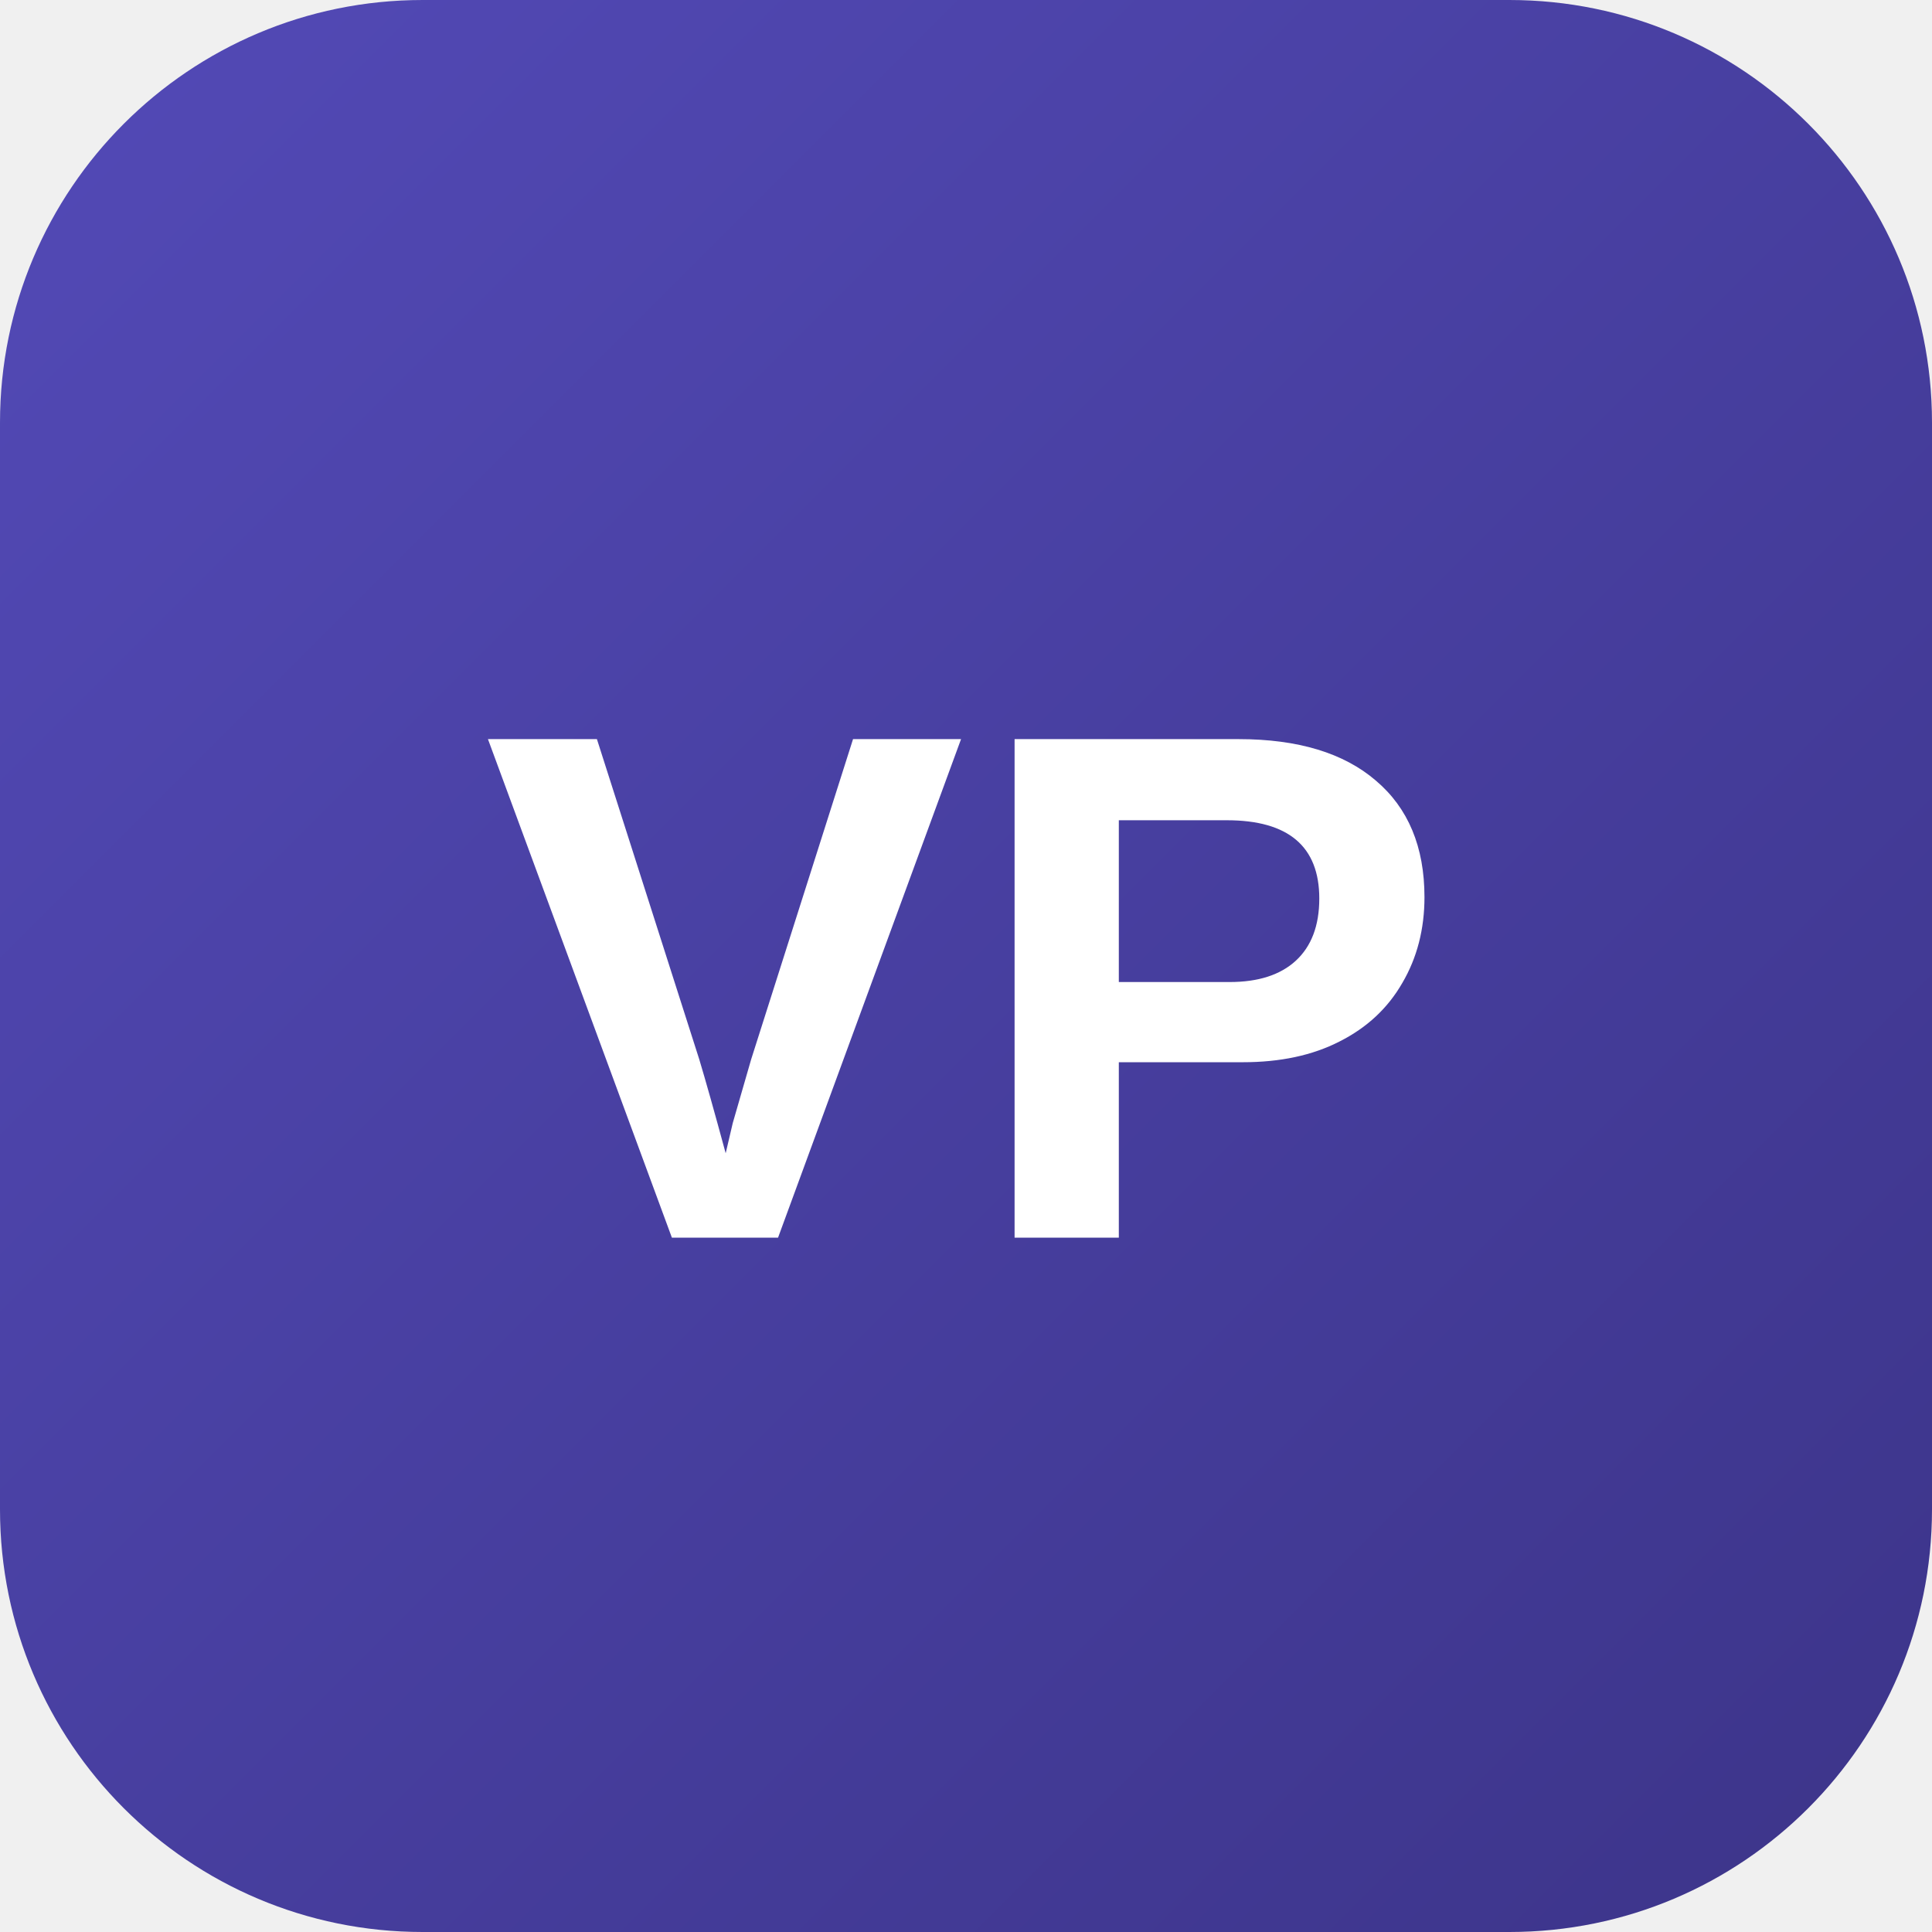
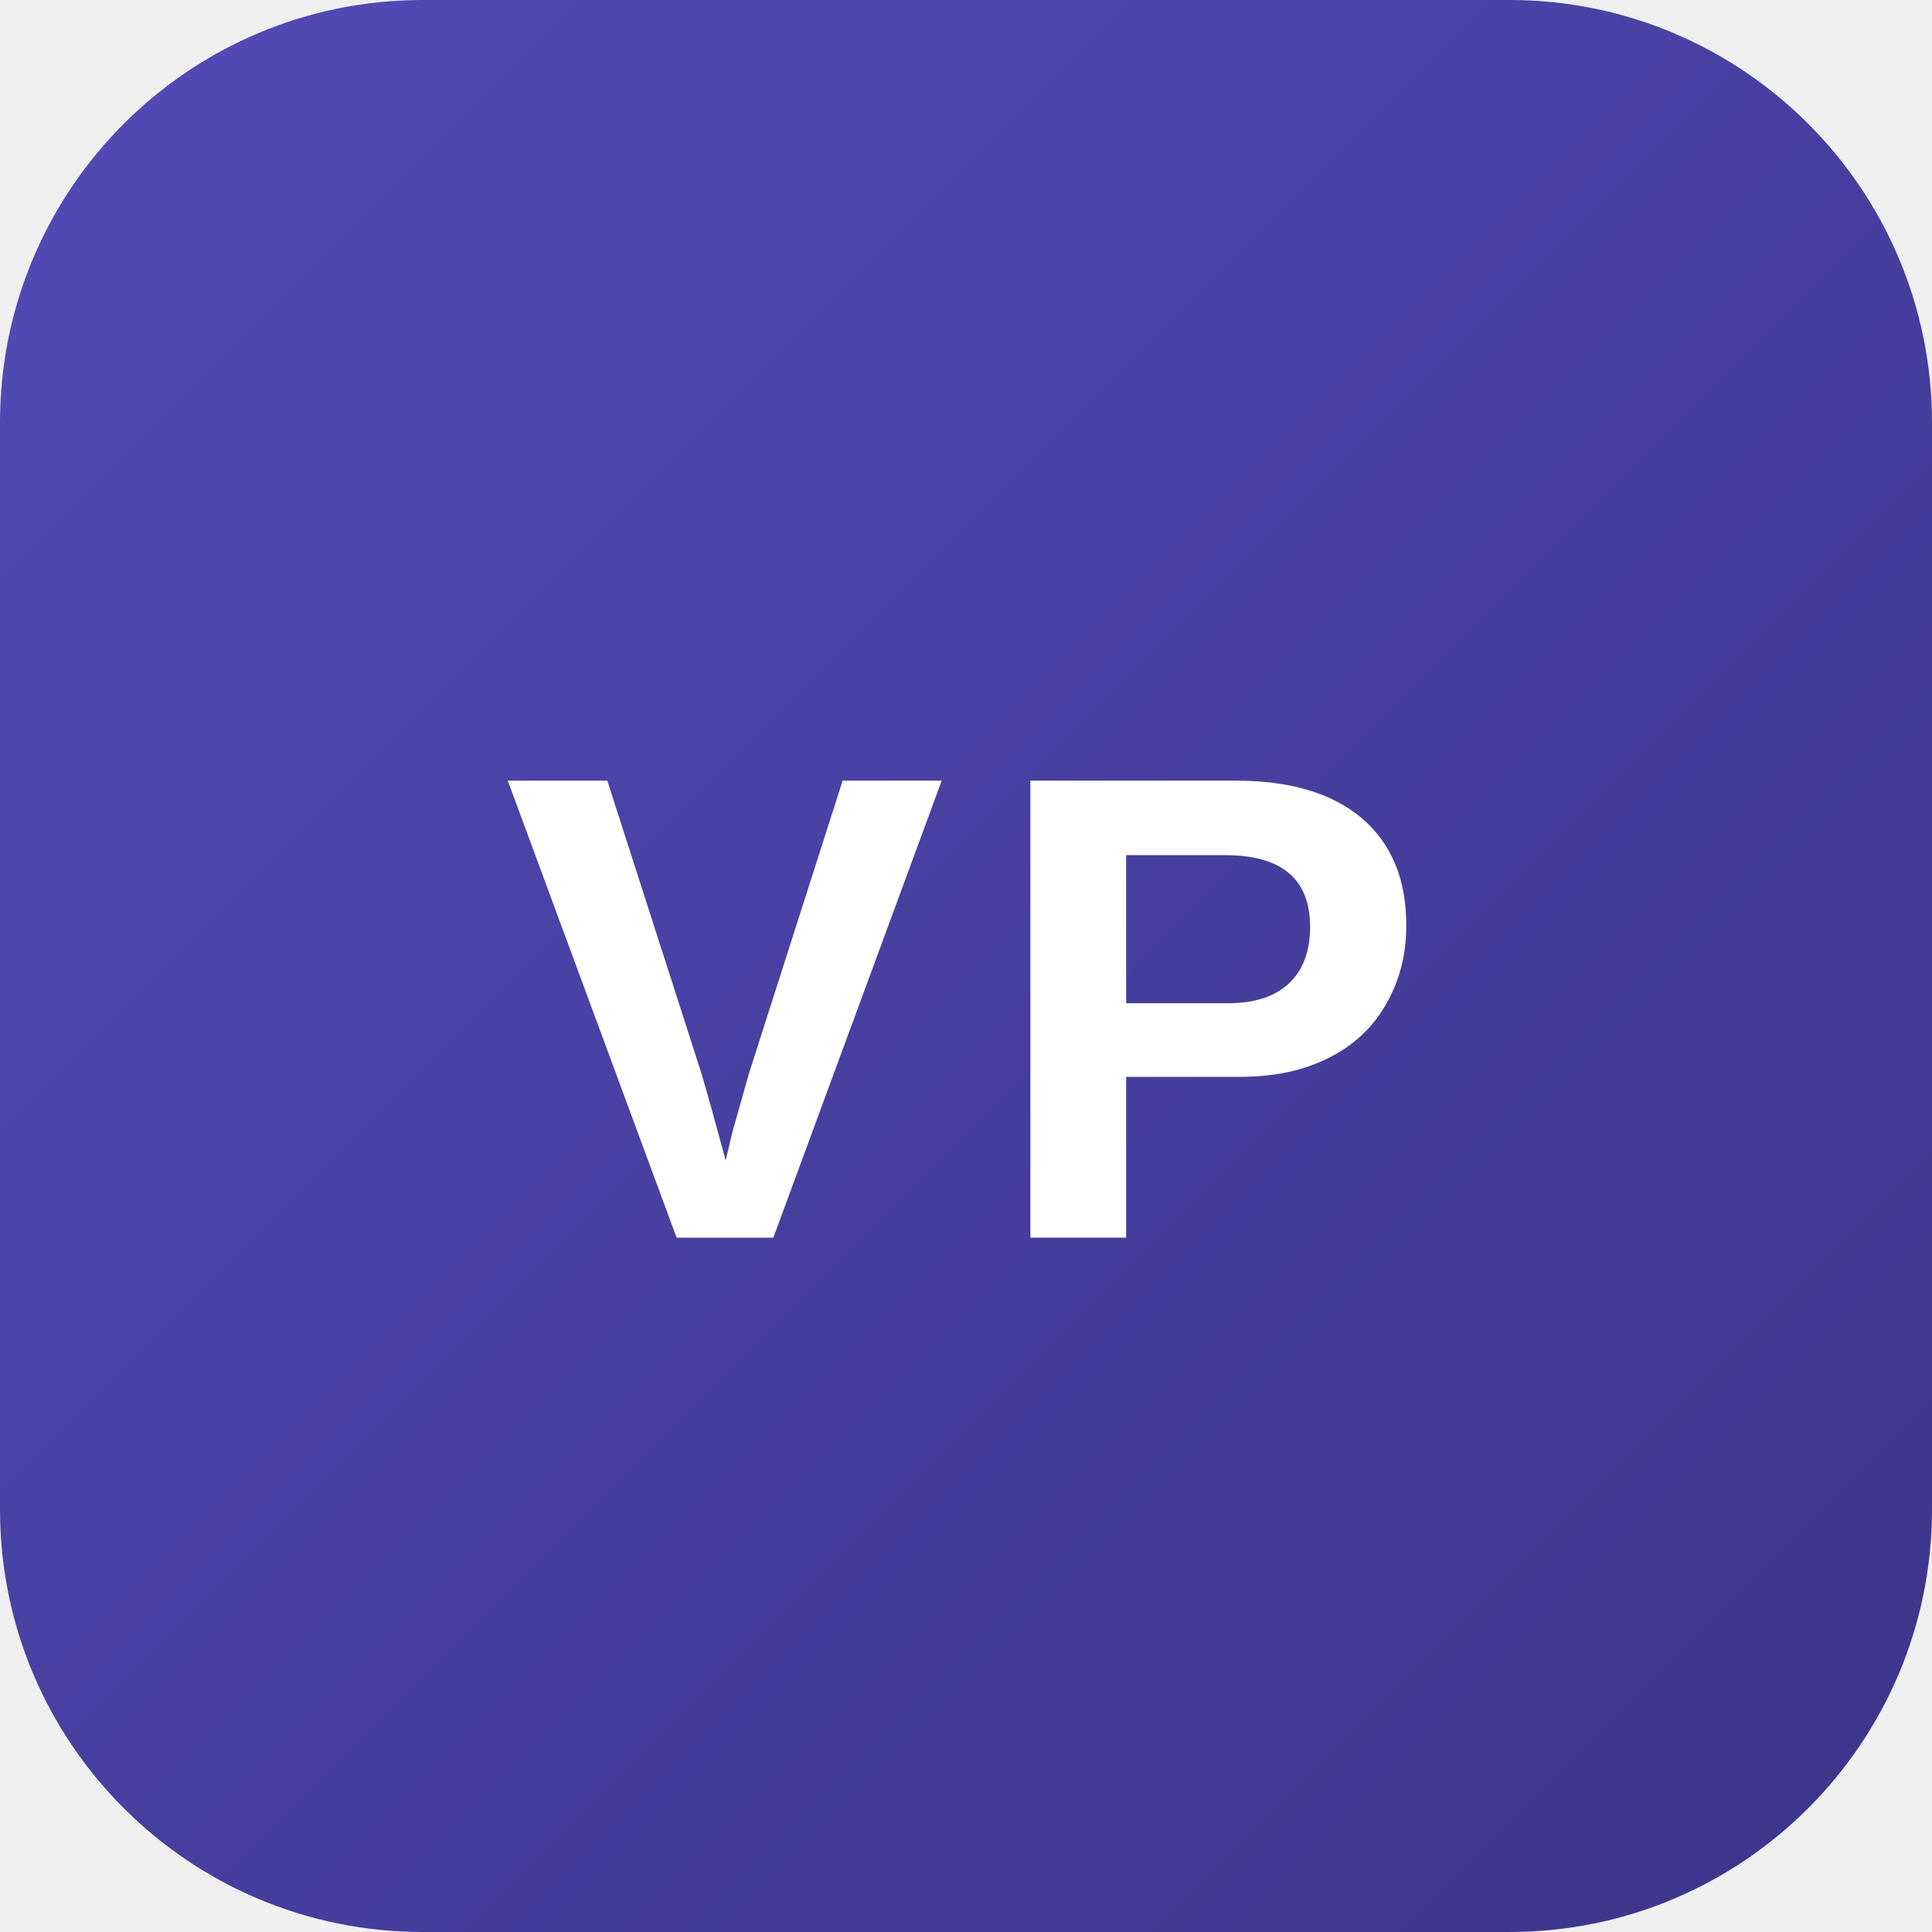
<svg xmlns="http://www.w3.org/2000/svg" viewBox="0 0 64 64" role="img" aria-label="VidyaPrabandha">
  <defs>
    <linearGradient id="bg" x1="0%" y1="0%" x2="100%" y2="100%">
      <stop offset="0%" stop-color="#534AB7" />
      <stop offset="100%" stop-color="#3C3489" />
    </linearGradient>
  </defs>
  <rect width="64" height="64" rx="14" fill="url(#bg)" />
-   <text x="32" y="41" font-family="Arial, Helvetica, sans-serif" font-size="24" font-weight="700" text-anchor="middle" fill="#ffffff">VP</text>
+   <text x="24" y="41" font-family="Arial, Helvetica, sans-serif" font-size="22" font-weight="800" text-anchor="middle" fill="#ffffff">V</text>
+   <text x="40" y="41" font-family="Arial, Helvetica, sans-serif" font-size="22" font-weight="800" text-anchor="middle" fill="#ffffff">P</text>
</svg>
